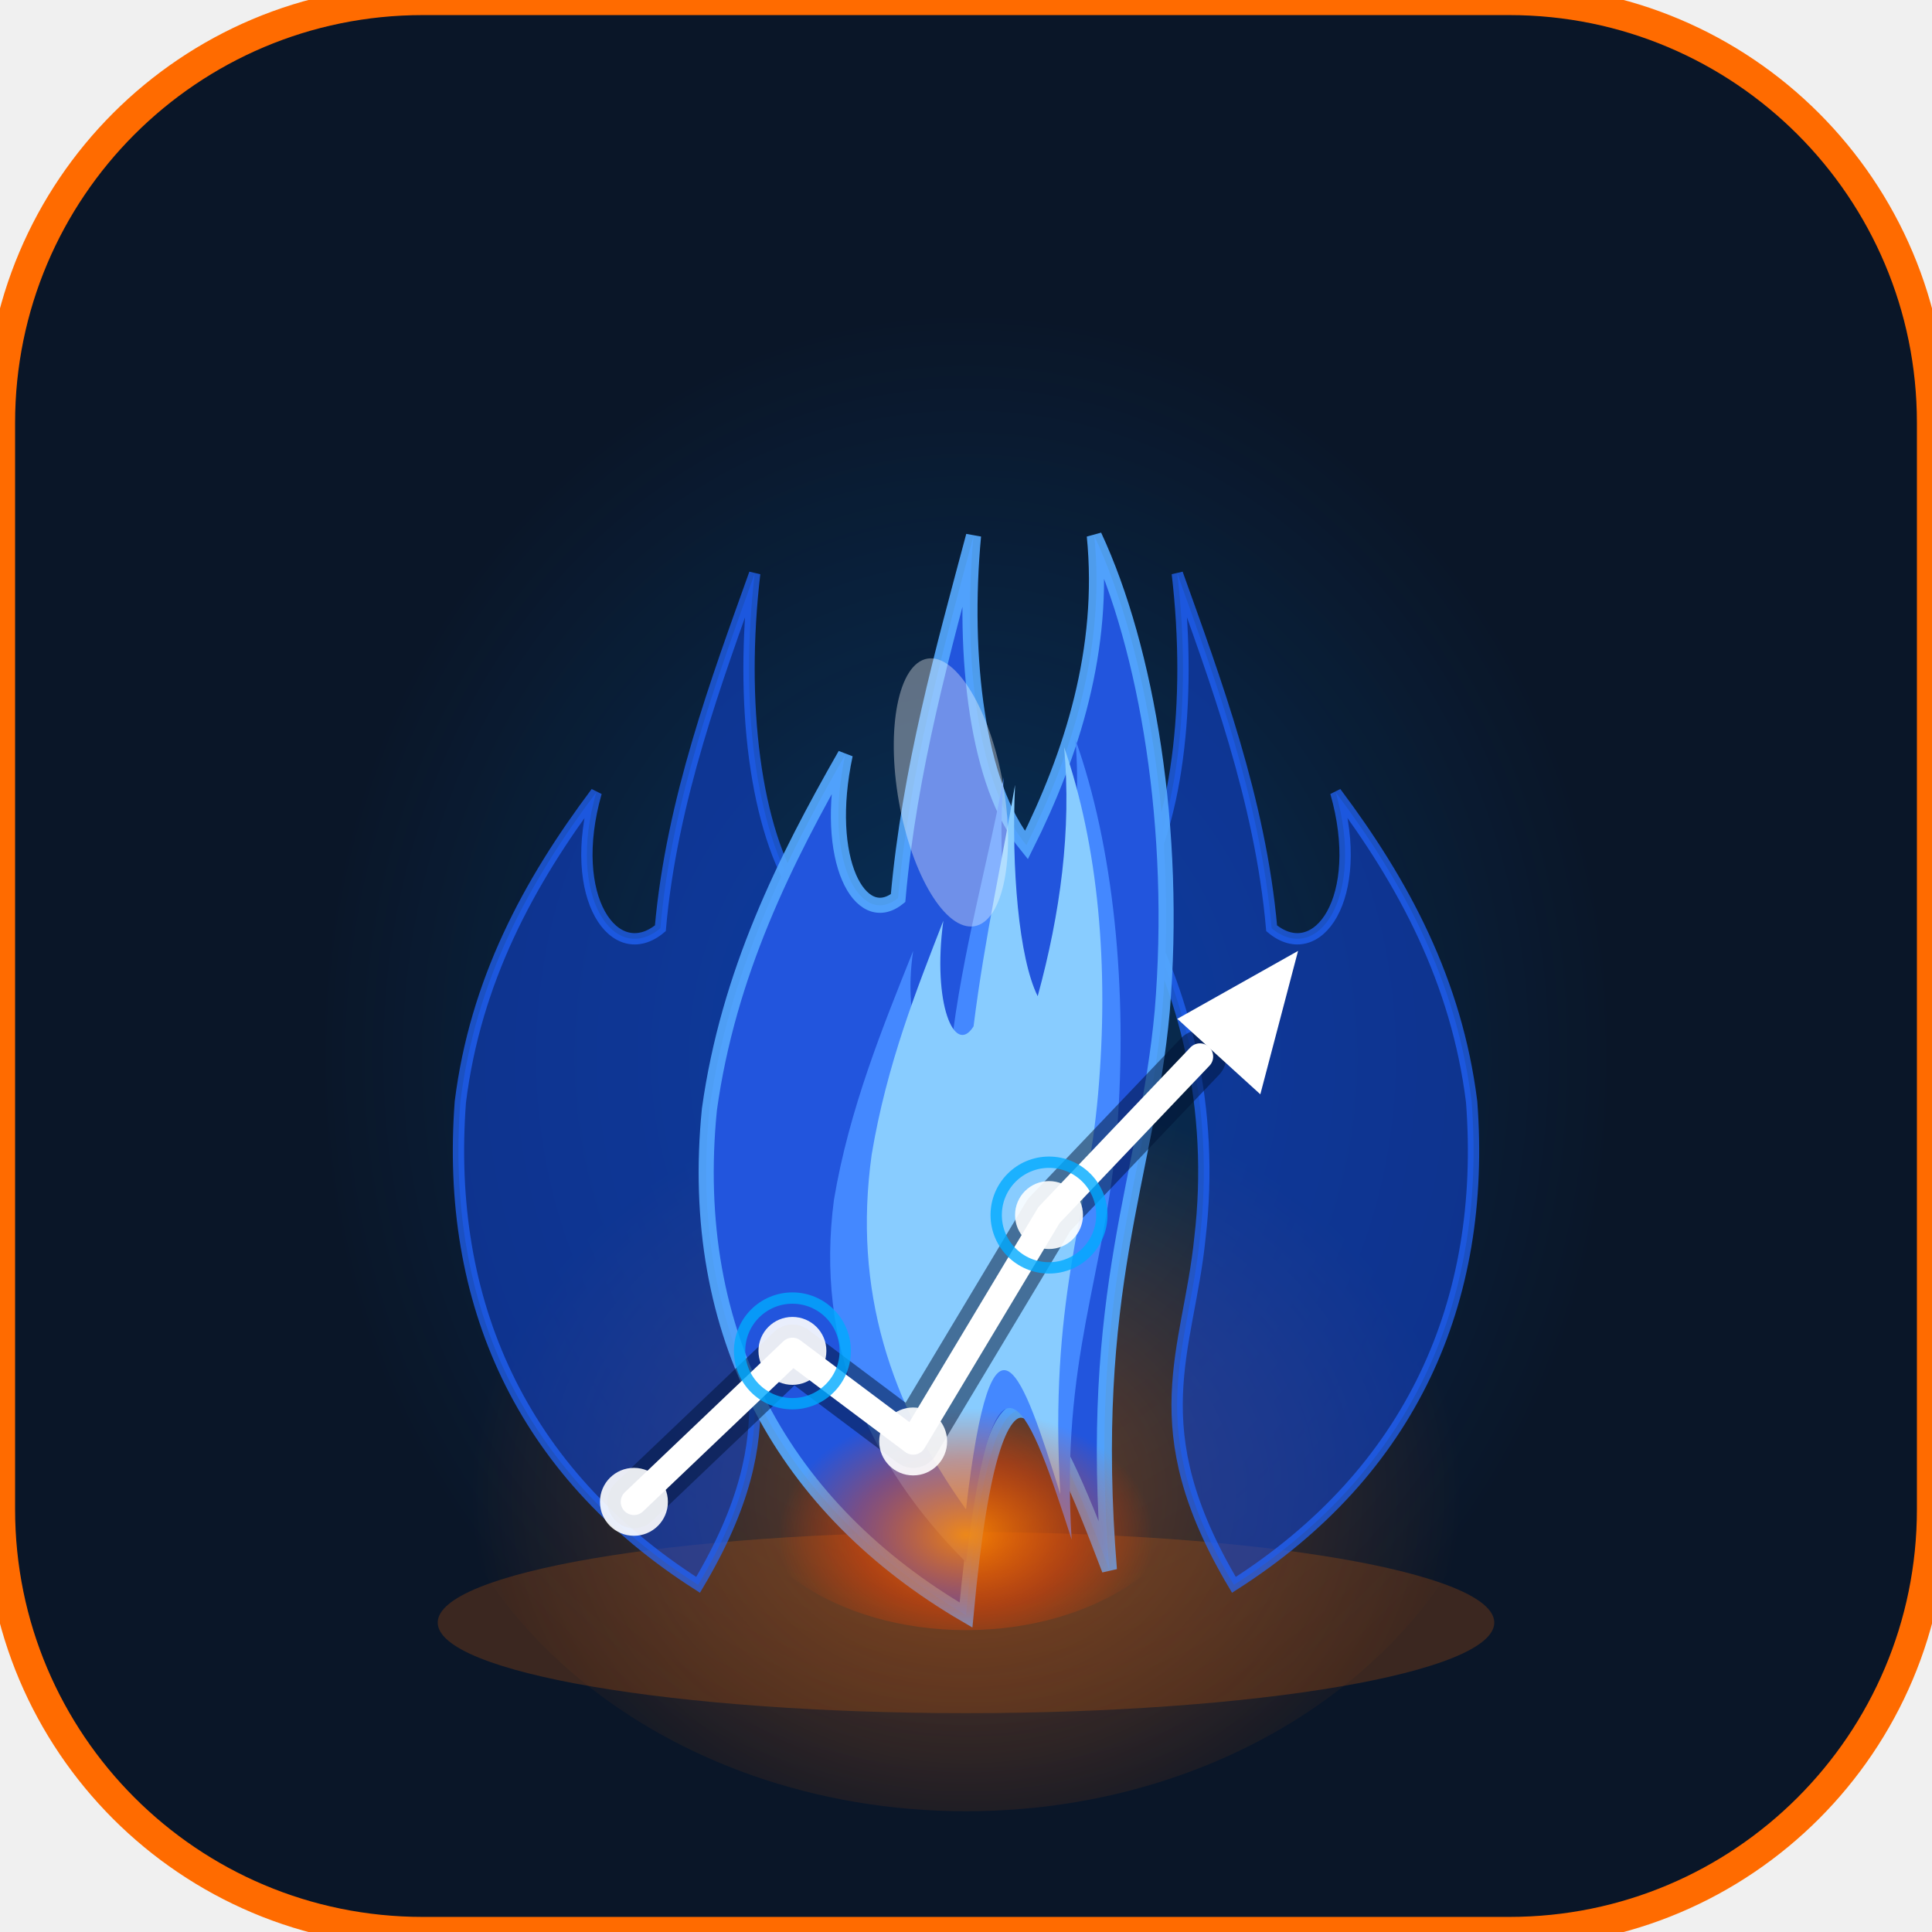
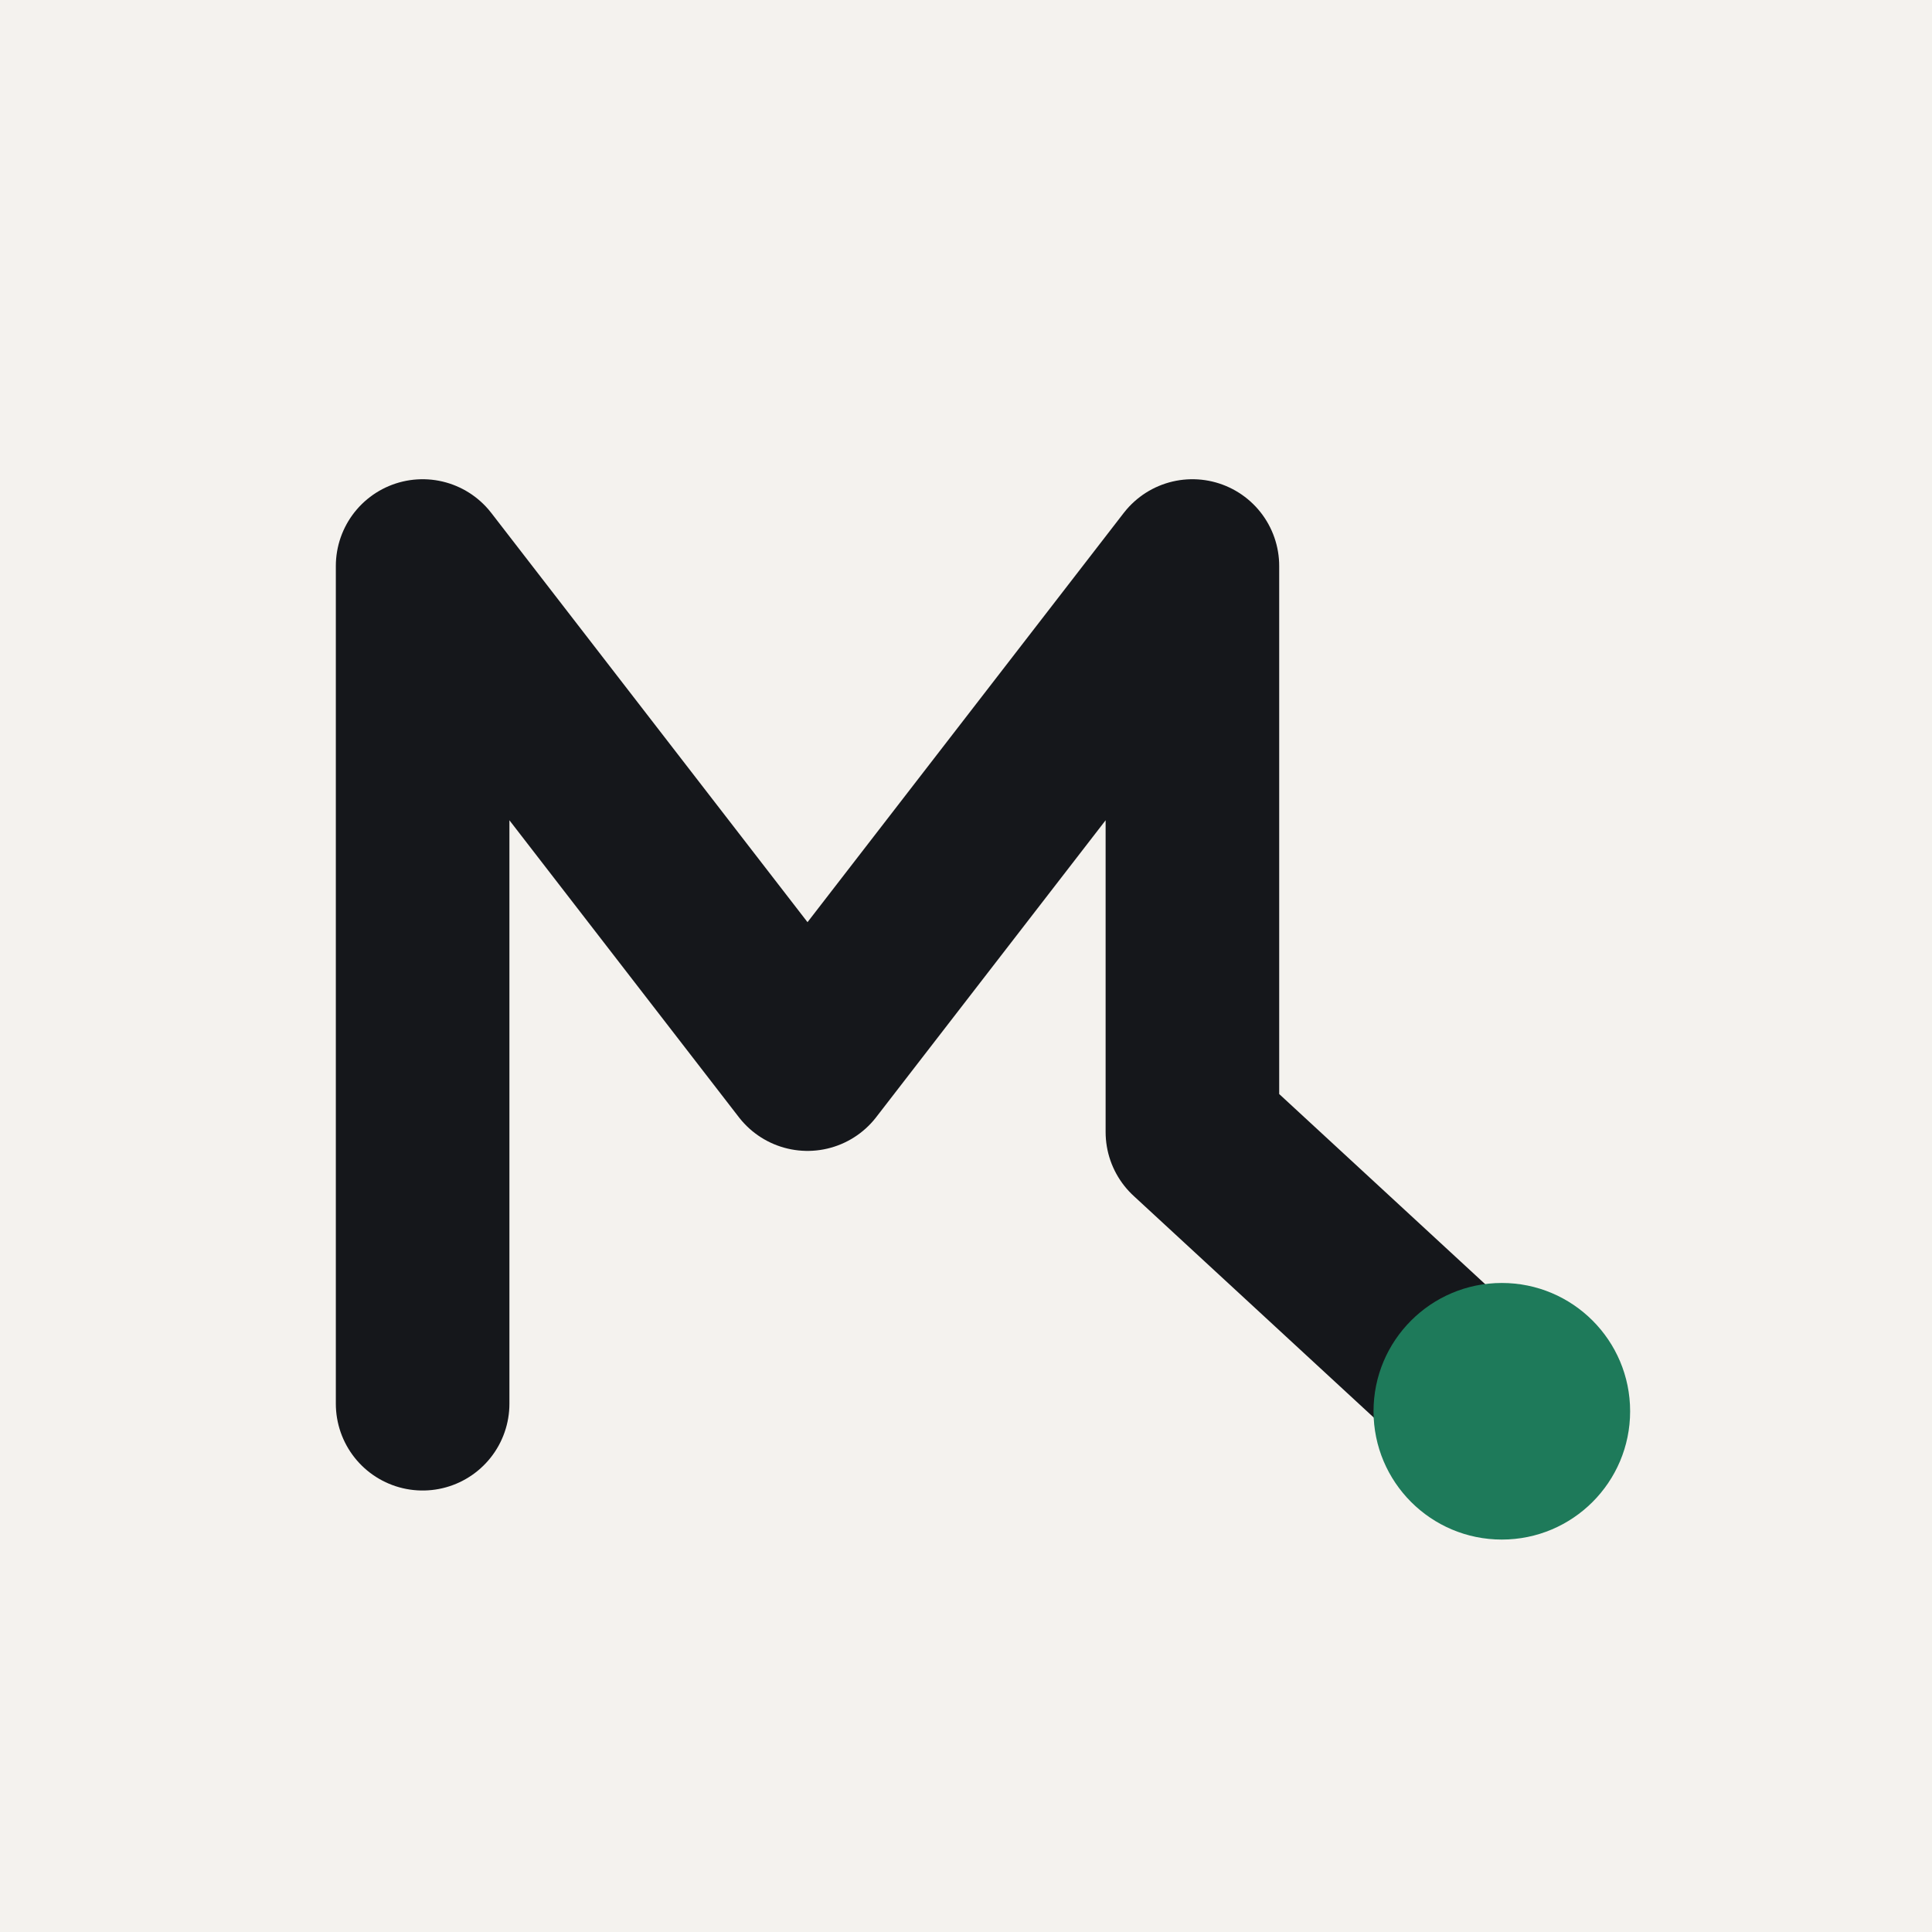
- <svg xmlns="http://www.w3.org/2000/svg" width="512" height="512" viewBox="0 0 512 512">
-   <defs>
-     <radialGradient id="bgGlow" cx="50%" cy="65%" r="45%">
-       <stop offset="0%" stop-color="#ff6b00" stop-opacity="0.4" />
-       <stop offset="100%" stop-color="#ff6b00" stop-opacity="0" />
-     </radialGradient>
-     <radialGradient id="bgGlow2" cx="50%" cy="50%" r="50%">
-       <stop offset="0%" stop-color="#0088ff" stop-opacity="0.25" />
-       <stop offset="100%" stop-color="#0088ff" stop-opacity="0" />
-     </radialGradient>
-     <radialGradient id="coreGlow" cx="50%" cy="70%" r="40%">
-       <stop offset="0%" stop-color="#ff8800" stop-opacity="0.9" />
-       <stop offset="60%" stop-color="#ff4400" stop-opacity="0.4" />
-       <stop offset="100%" stop-color="#ff4400" stop-opacity="0" />
-     </radialGradient>
-   </defs>
-   <rect width="512" height="512" rx="112" fill="#0a1628" />
-   <rect width="512" height="512" rx="112" fill="none" stroke="#ff6b00" stroke-width="8" />
-   <ellipse cx="256" cy="430" rx="140" ry="24" fill="#ff6b00" fill-opacity="0.2" />
-   <ellipse cx="256" cy="280" rx="170" ry="200" fill="url(#bgGlow2)" />
-   <ellipse cx="256" cy="360" rx="145" ry="120" fill="url(#bgGlow)" />
-   <path d="M185 420 C138 390 118 345 122 292 C126 260 140 234 158 210 C150 238 163 256 175 246 C178 212 190 180 200 152 C196 186 200 220 212 238 C198 262 190 294 194 328 C197 358 210 378 185 420Z" fill="#1144cc" fill-opacity="0.6" />
-   <path d="M185 420 C138 390 118 345 122 292 C126 260 140 234 158 210 C150 238 163 256 175 246 C178 212 190 180 200 152 C196 186 200 220 212 238 C198 262 190 294 194 328 C197 358 210 378 185 420Z" fill="none" stroke="#2266ff" stroke-width="3" opacity="0.7" />
-   <path d="M327 420 C374 390 394 345 390 292 C386 260 372 234 354 210 C362 238 349 256 337 246 C334 212 322 180 312 152 C316 186 312 220 300 238 C314 262 322 294 318 328 C315 358 302 378 327 420Z" fill="#1144cc" fill-opacity="0.6" />
-   <path d="M327 420 C374 390 394 345 390 292 C386 260 372 234 354 210 C362 238 349 256 337 246 C334 212 322 180 312 152 C316 186 312 220 300 238 C314 262 322 294 318 328 C315 358 302 378 327 420Z" fill="none" stroke="#2266ff" stroke-width="3" opacity="0.7" />
-   <path d="M256 428 C208 400 182 354 188 294 C193 258 208 228 224 200 C218 228 228 246 238 238 C241 204 250 172 258 142 C255 174 259 208 272 224 C284 200 293 172 290 142 C304 172 312 220 308 268 C304 312 288 342 294 416 C278 374 264 342 256 428Z" fill="#2255dd" />
-   <path d="M256 428 C208 400 182 354 188 294 C193 258 208 228 224 200 C218 228 228 246 238 238 C241 204 250 172 258 142 C255 174 259 208 272 224 C284 200 293 172 290 142 C304 172 312 220 308 268 C304 312 288 342 294 416 C278 374 264 342 256 428Z" fill="none" stroke="#55aaff" stroke-width="4" opacity="0.9" />
-   <path d="M256 414 C230 388 216 356 221 318 C225 294 234 272 242 252 C239 272 246 286 252 278 C255 252 262 228 266 206 C264 230 267 256 274 268 C282 244 287 220 285 196 C295 224 299 262 296 300 C293 338 281 360 284 408 C273 374 264 348 256 414Z" fill="#4488ff" />
-   <path d="M256 400 C236 372 226 342 231 306 C235 282 243 262 250 244 C247 266 253 280 258 272 C261 248 266 226 269 208 C268 230 270 254 275 264 C281 242 284 220 282 198 C291 224 294 256 291 290 C288 324 278 344 281 396 C271 364 263 340 256 400Z" fill="#88ccff" />
-   <ellipse cx="252" cy="210" rx="14" ry="36" fill="white" fill-opacity="0.35" transform="rotate(-10 252 210)" />
-   <ellipse cx="256" cy="390" rx="62" ry="42" fill="url(#coreGlow)" />
-   <polyline points="168,398 210,358 242,382 278,322 318,280" fill="none" stroke="#001133" stroke-width="14" stroke-linecap="round" stroke-linejoin="round" opacity="0.5" />
-   <polyline points="168,398 210,358 242,382 278,322 318,280" fill="none" stroke="white" stroke-width="7" stroke-linecap="round" stroke-linejoin="round" />
-   <path d="M312,270 L344,252 L334,290 Z" fill="white" />
-   <circle cx="168" cy="398" r="9" fill="white" opacity="0.9" />
-   <circle cx="210" cy="358" r="9" fill="white" opacity="0.9" />
-   <circle cx="242" cy="382" r="9" fill="white" opacity="0.9" />
-   <circle cx="278" cy="322" r="9" fill="white" opacity="0.9" />
-   <circle cx="210" cy="358" r="14" fill="none" stroke="#00aaff" stroke-width="3" opacity="0.8" />
-   <circle cx="278" cy="322" r="14" fill="none" stroke="#00aaff" stroke-width="3" opacity="0.8" />
+ <svg xmlns="http://www.w3.org/2000/svg" viewBox="0 0 512 512">
+   <rect width="512" height="512" fill="#F4F2EE" />
+   <path d="M112 372 L112 150 L214 282 L316 150 L316 300 L394 372" fill="none" stroke="#15171B" stroke-width="46" stroke-linecap="round" stroke-linejoin="round" />
+   <circle cx="398" cy="374" r="34" fill="#1E7A5A" />
</svg>
